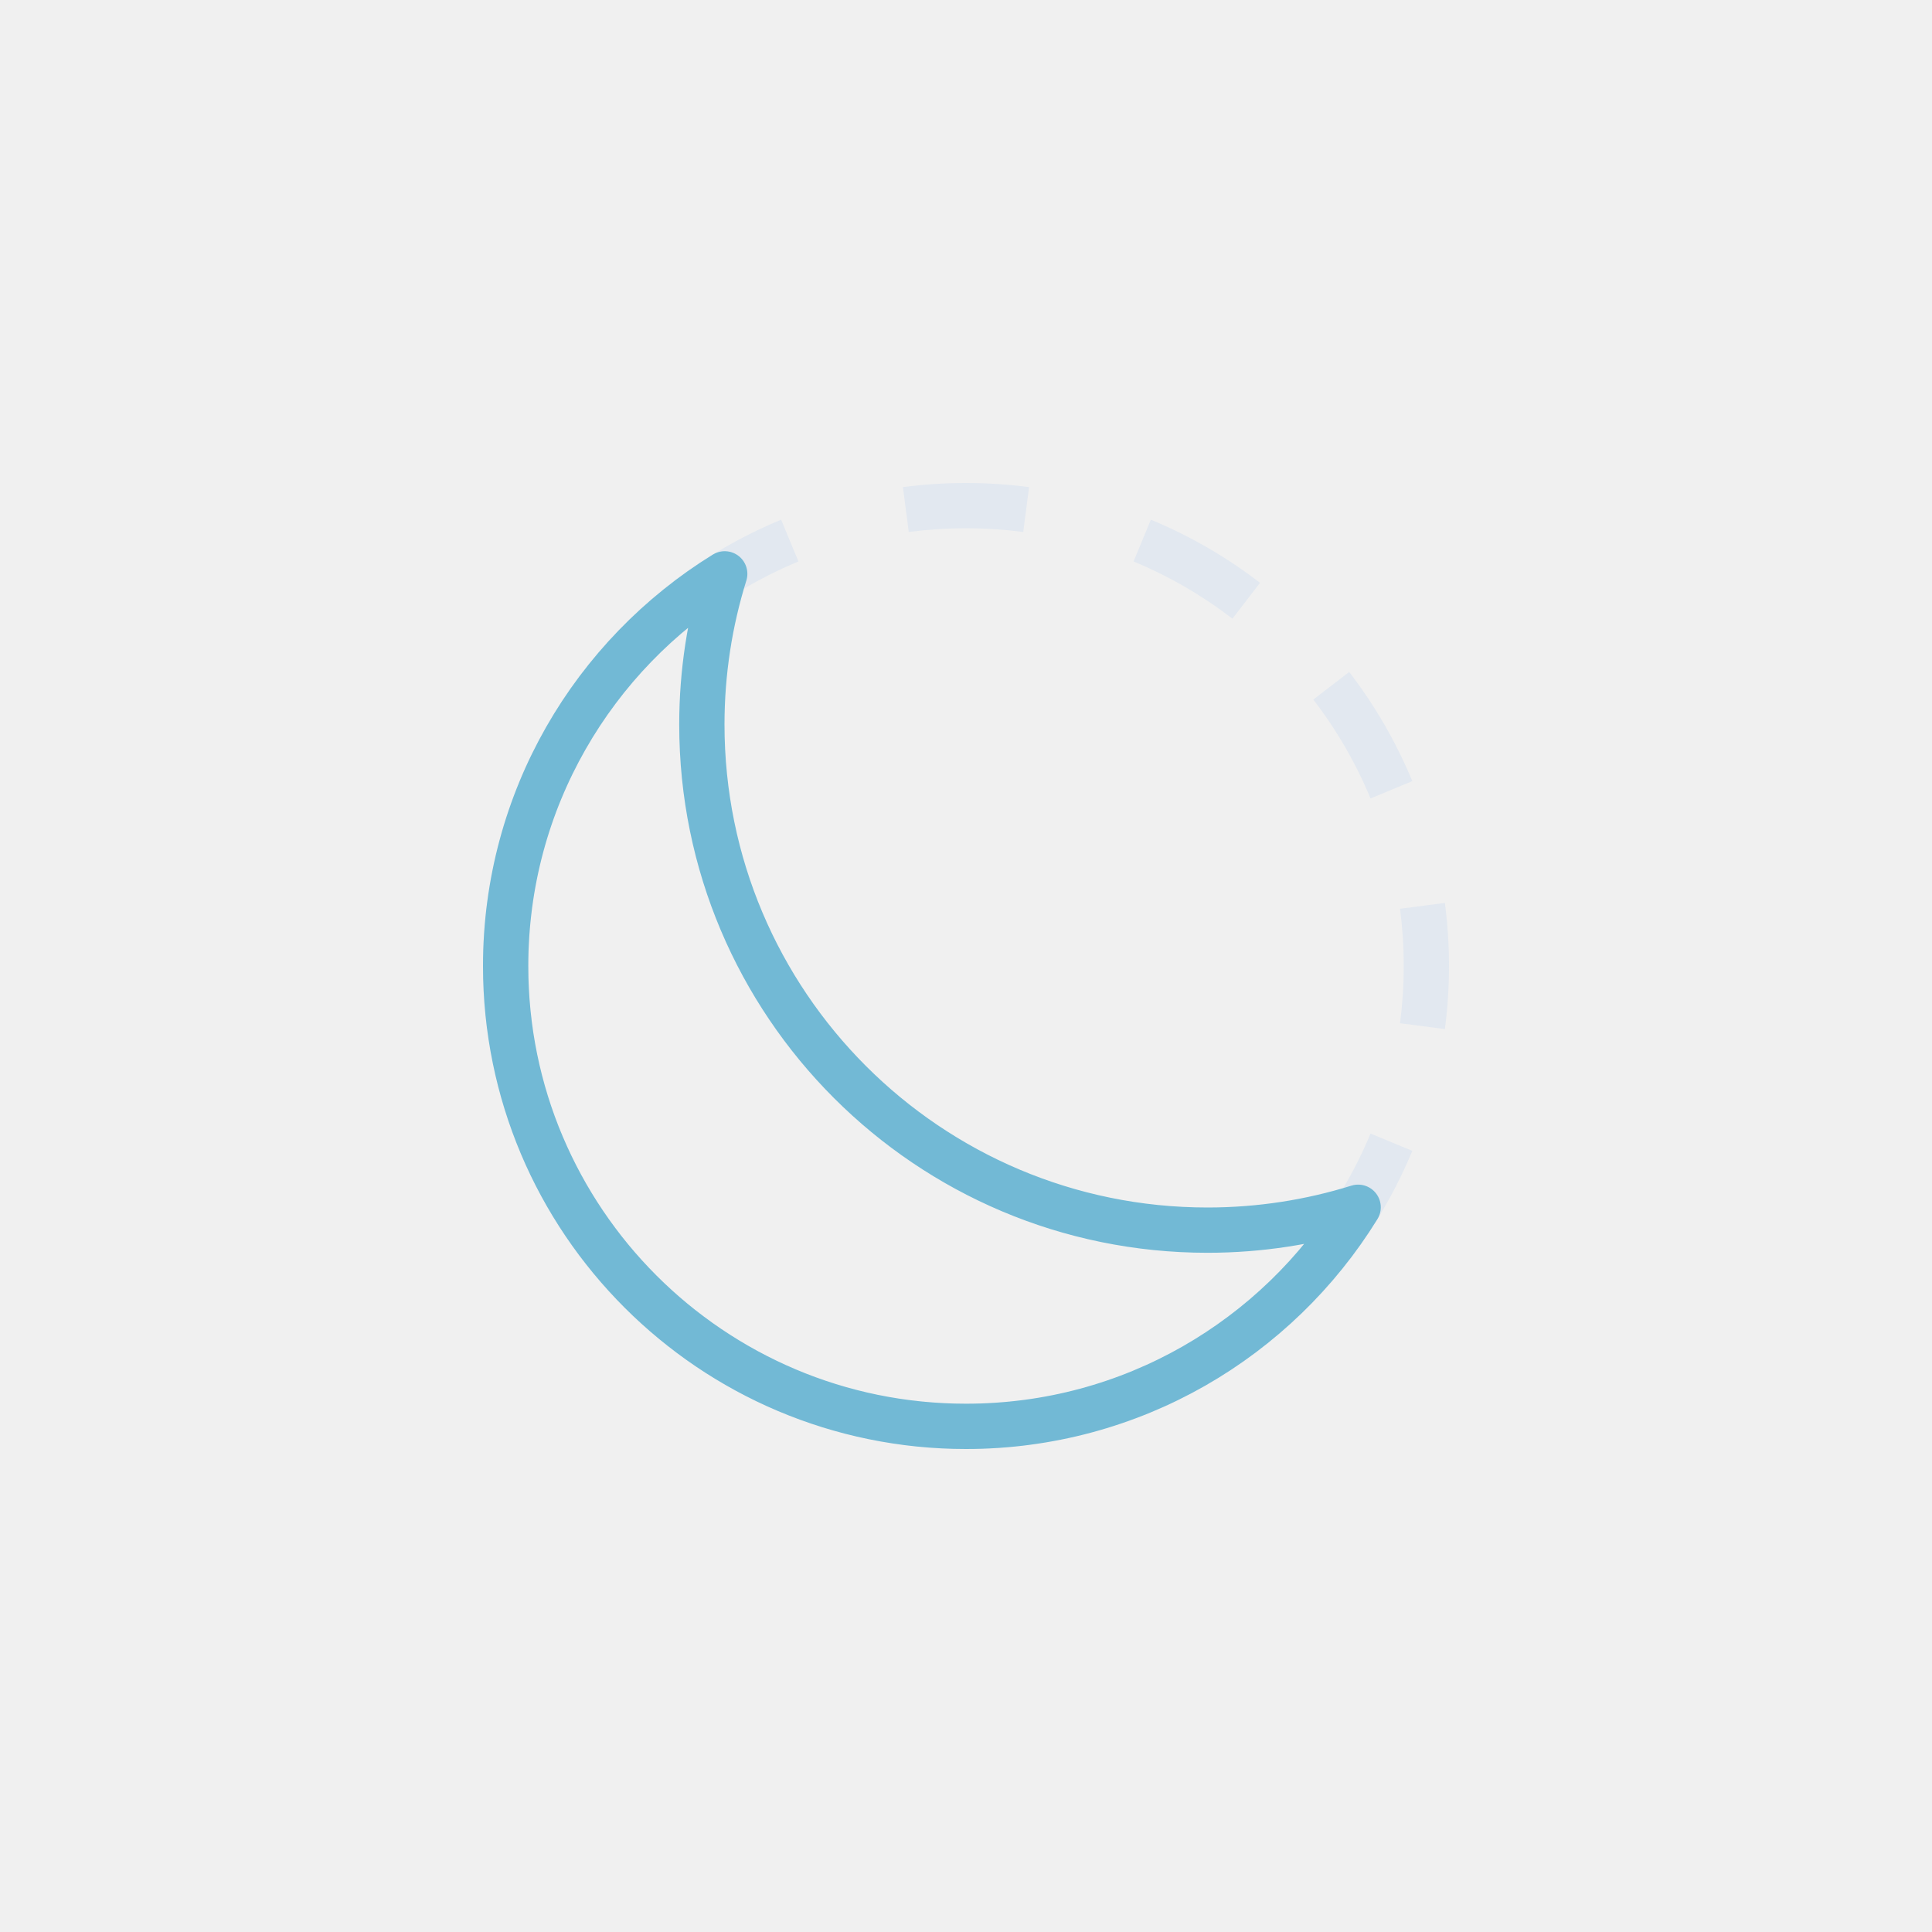
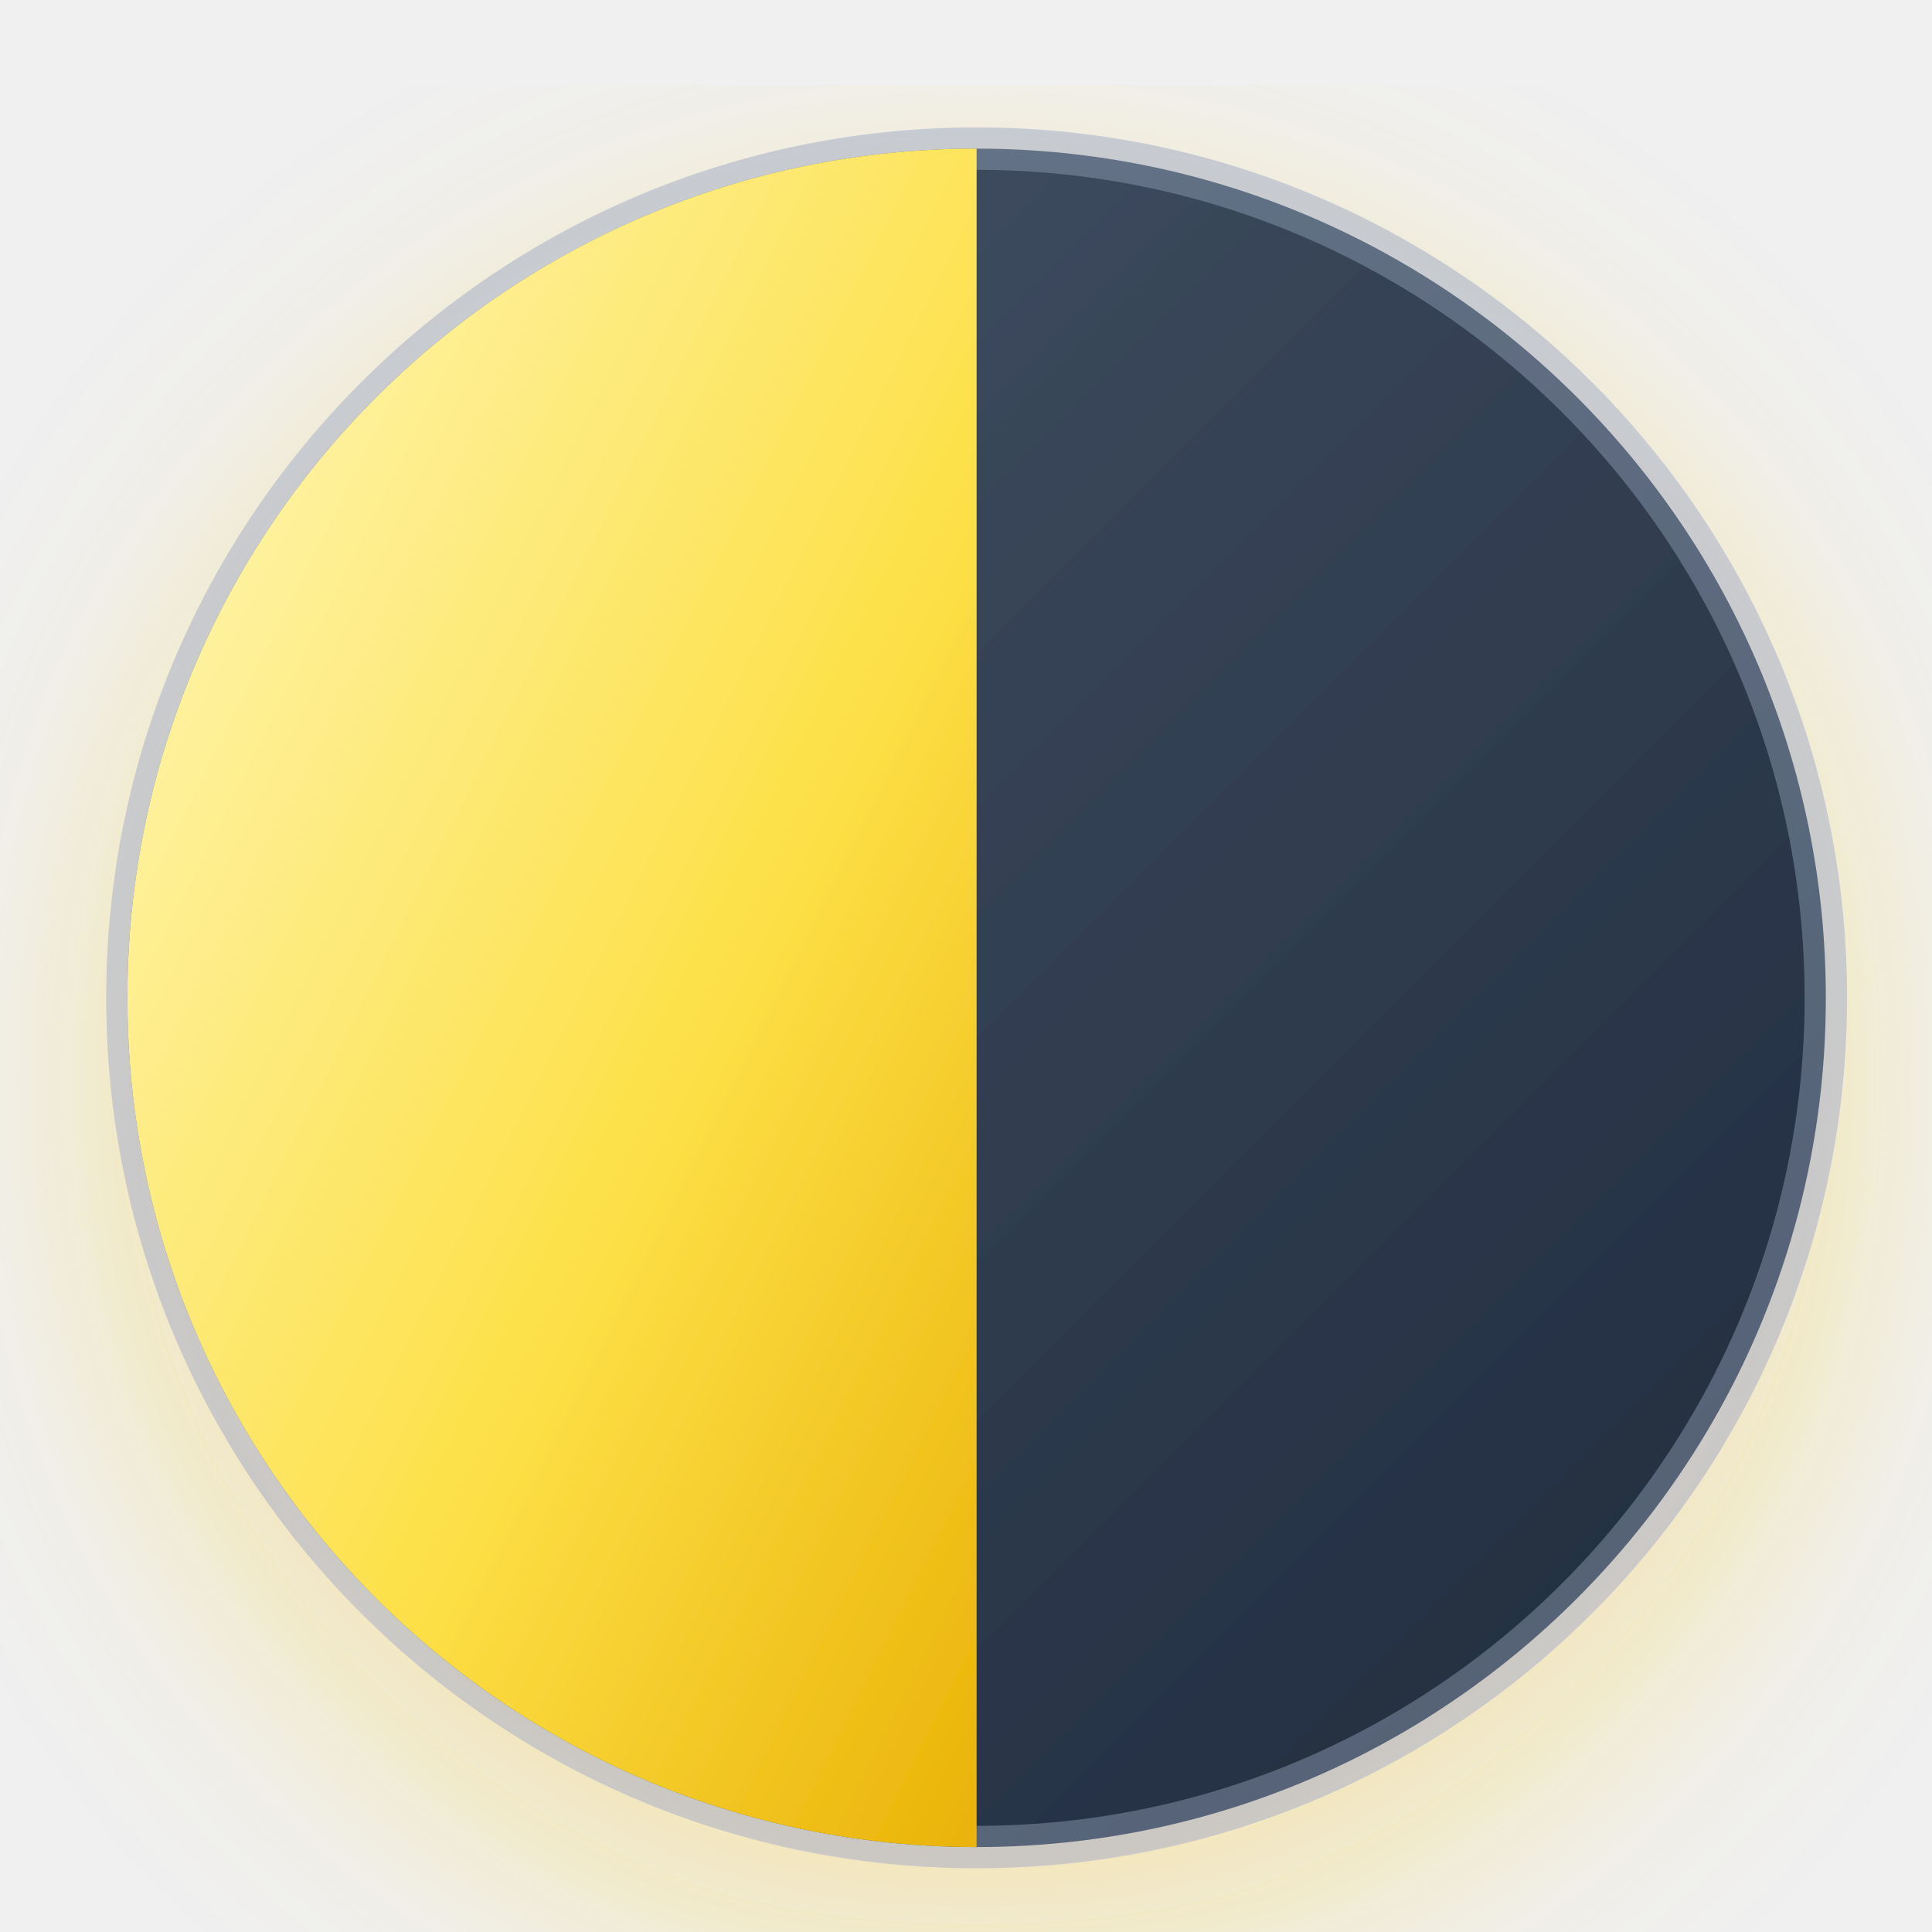
- <svg xmlns="http://www.w3.org/2000/svg" viewBox="0 0 128 128" fill="none">
-   <g id="moon-last-quarter" clip-path="url(#clip0_2049_4419)">
-     <g id="Moon Phase">
-       <path id="Placeholder" d="M60.209 92.755C61.448 92.916 62.714 93 64 93V96C62.583 96 61.188 95.906 59.82 95.728L60.209 92.755ZM68.179 95.728C66.811 95.906 65.416 96 64 96V93C65.286 93 66.552 92.916 67.791 92.755L68.179 95.728ZM46.347 87.01C48.343 88.544 50.544 89.824 52.9 90.801L51.751 93.569C49.15 92.49 46.721 91.079 44.52 89.387L46.347 87.01ZM83.48 89.387C81.278 91.079 78.85 92.49 76.248 93.569L75.1 90.801C77.456 89.824 79.657 88.544 81.653 87.01L83.48 89.387ZM37.199 75.1C38.176 77.456 39.456 79.657 40.99 81.653L38.612 83.48C36.92 81.278 35.508 78.85 34.43 76.248L37.199 75.1ZM93.569 76.248C92.49 78.85 91.079 81.278 89.387 83.48L87.01 81.653C88.544 79.657 89.824 77.456 90.801 75.1L93.569 76.248ZM32 64C32 62.583 32.093 61.188 32.272 59.82L35.245 60.209C35.084 61.448 35 62.714 35 64C35 65.286 35.084 66.552 35.245 67.791L32.272 68.179C32.093 66.811 32 65.416 32 64ZM96 64C96 65.416 95.906 66.811 95.728 68.179L92.755 67.791C92.916 66.552 93 65.286 93 64C93 62.714 92.916 61.448 92.755 60.209L95.728 59.82C95.906 61.188 96 62.583 96 64ZM40.99 46.347C39.456 48.343 38.176 50.544 37.199 52.9L34.43 51.751C35.508 49.15 36.92 46.721 38.612 44.52L40.99 46.347ZM89.387 44.52C91.079 46.721 92.49 49.15 93.569 51.751L90.801 52.9C89.824 50.544 88.544 48.343 87.01 46.347L89.387 44.52ZM52.9 37.199C50.544 38.176 48.343 39.456 46.347 40.99L44.52 38.612C46.721 36.92 49.15 35.508 51.751 34.43L52.9 37.199ZM76.248 34.43C78.85 35.508 81.278 36.92 83.48 38.612L81.653 40.99C79.657 39.456 77.456 38.176 75.1 37.199L76.248 34.43ZM64 32C65.416 32 66.811 32.093 68.179 32.272L67.791 35.245C66.552 35.084 65.286 35 64 35C62.714 35 61.448 35.084 60.209 35.245L59.82 32.272C61.188 32.093 62.583 32 64 32Z" fill="#E2E8F0" />
-       <path id="Moon" d="M48.015 38.019C47.032 41.173 46.5 44.525 46.5 48C46.5 66.501 61.498 81.5 80 81.5C83.474 81.5 86.826 80.967 89.98 79.984C84.608 88.696 74.981 94.5 64 94.5C47.155 94.5 33.5 80.845 33.5 64C33.5 53.019 39.303 43.391 48.015 38.019Z" stroke="#72B9D5" stroke-width="3" stroke-linecap="round" stroke-linejoin="round">
-         <animateTransform attributeName="transform" type="rotate" values="-6 61.7 66.3;6 61.7 66.3;-6 61.7 66.3" dur="3s" begin="0s" repeatCount="indefinite" calcMode="spline" keySplines=".42 0 .58 1; .42 0 .58 1" />
-       </path>
-     </g>
+ <svg xmlns="http://www.w3.org/2000/svg" viewBox="9 8.5 45.5 45.5" fill="none">
+   <defs>
+     <linearGradient id="moonlastquarterLitGrad" x1="0%" y1="0%" x2="100%" y2="100%">
+       <stop offset="0%" stop-color="#FEF9C3" />
+       <stop offset="60%" stop-color="#FDE047" />
+       <stop offset="100%" stop-color="#EAB308" />
+     </linearGradient>
+     <linearGradient id="moonlastquarterDarkGrad" x1="0%" y1="0%" x2="100%" y2="100%">
+       <stop offset="0%" stop-color="#475569" />
+       <stop offset="100%" stop-color="#1E293B" />
+     </linearGradient>
+     <filter id="moonlastquarterGlow" x="-20%" y="-20%" width="150%" height="150%">
+       <feDropShadow dx="0" dy="2" stdDeviation="3" flood-color="#FACC15" flood-opacity="0.35" />
+     </filter>
+   </defs>
+   <g filter="url(#moonlastquarterGlow)">
+     <animateTransform attributeName="transform" type="translate" values="0,0; 0,-1.5; 0,0" dur="6s" repeatCount="indefinite" calcMode="spline" keySplines="0.45 0 0.55 1; 0.45 0 0.55 1" />
+     <circle cx="32" cy="32" r="20" fill="url(#moonlastquarterDarkGrad)" stroke="#94A3B8" stroke-width="1" stroke-opacity="0.45" />
+     <path d="M32 12 A20 20 0 0 0 32 52 Z" fill="url(#moonlastquarterLitGrad)" />
  </g>
-   <defs>
-     <clipPath id="clip0_2049_4419">
-       <rect width="128" height="128" fill="white" />
-     </clipPath>
-   </defs>
</svg>
